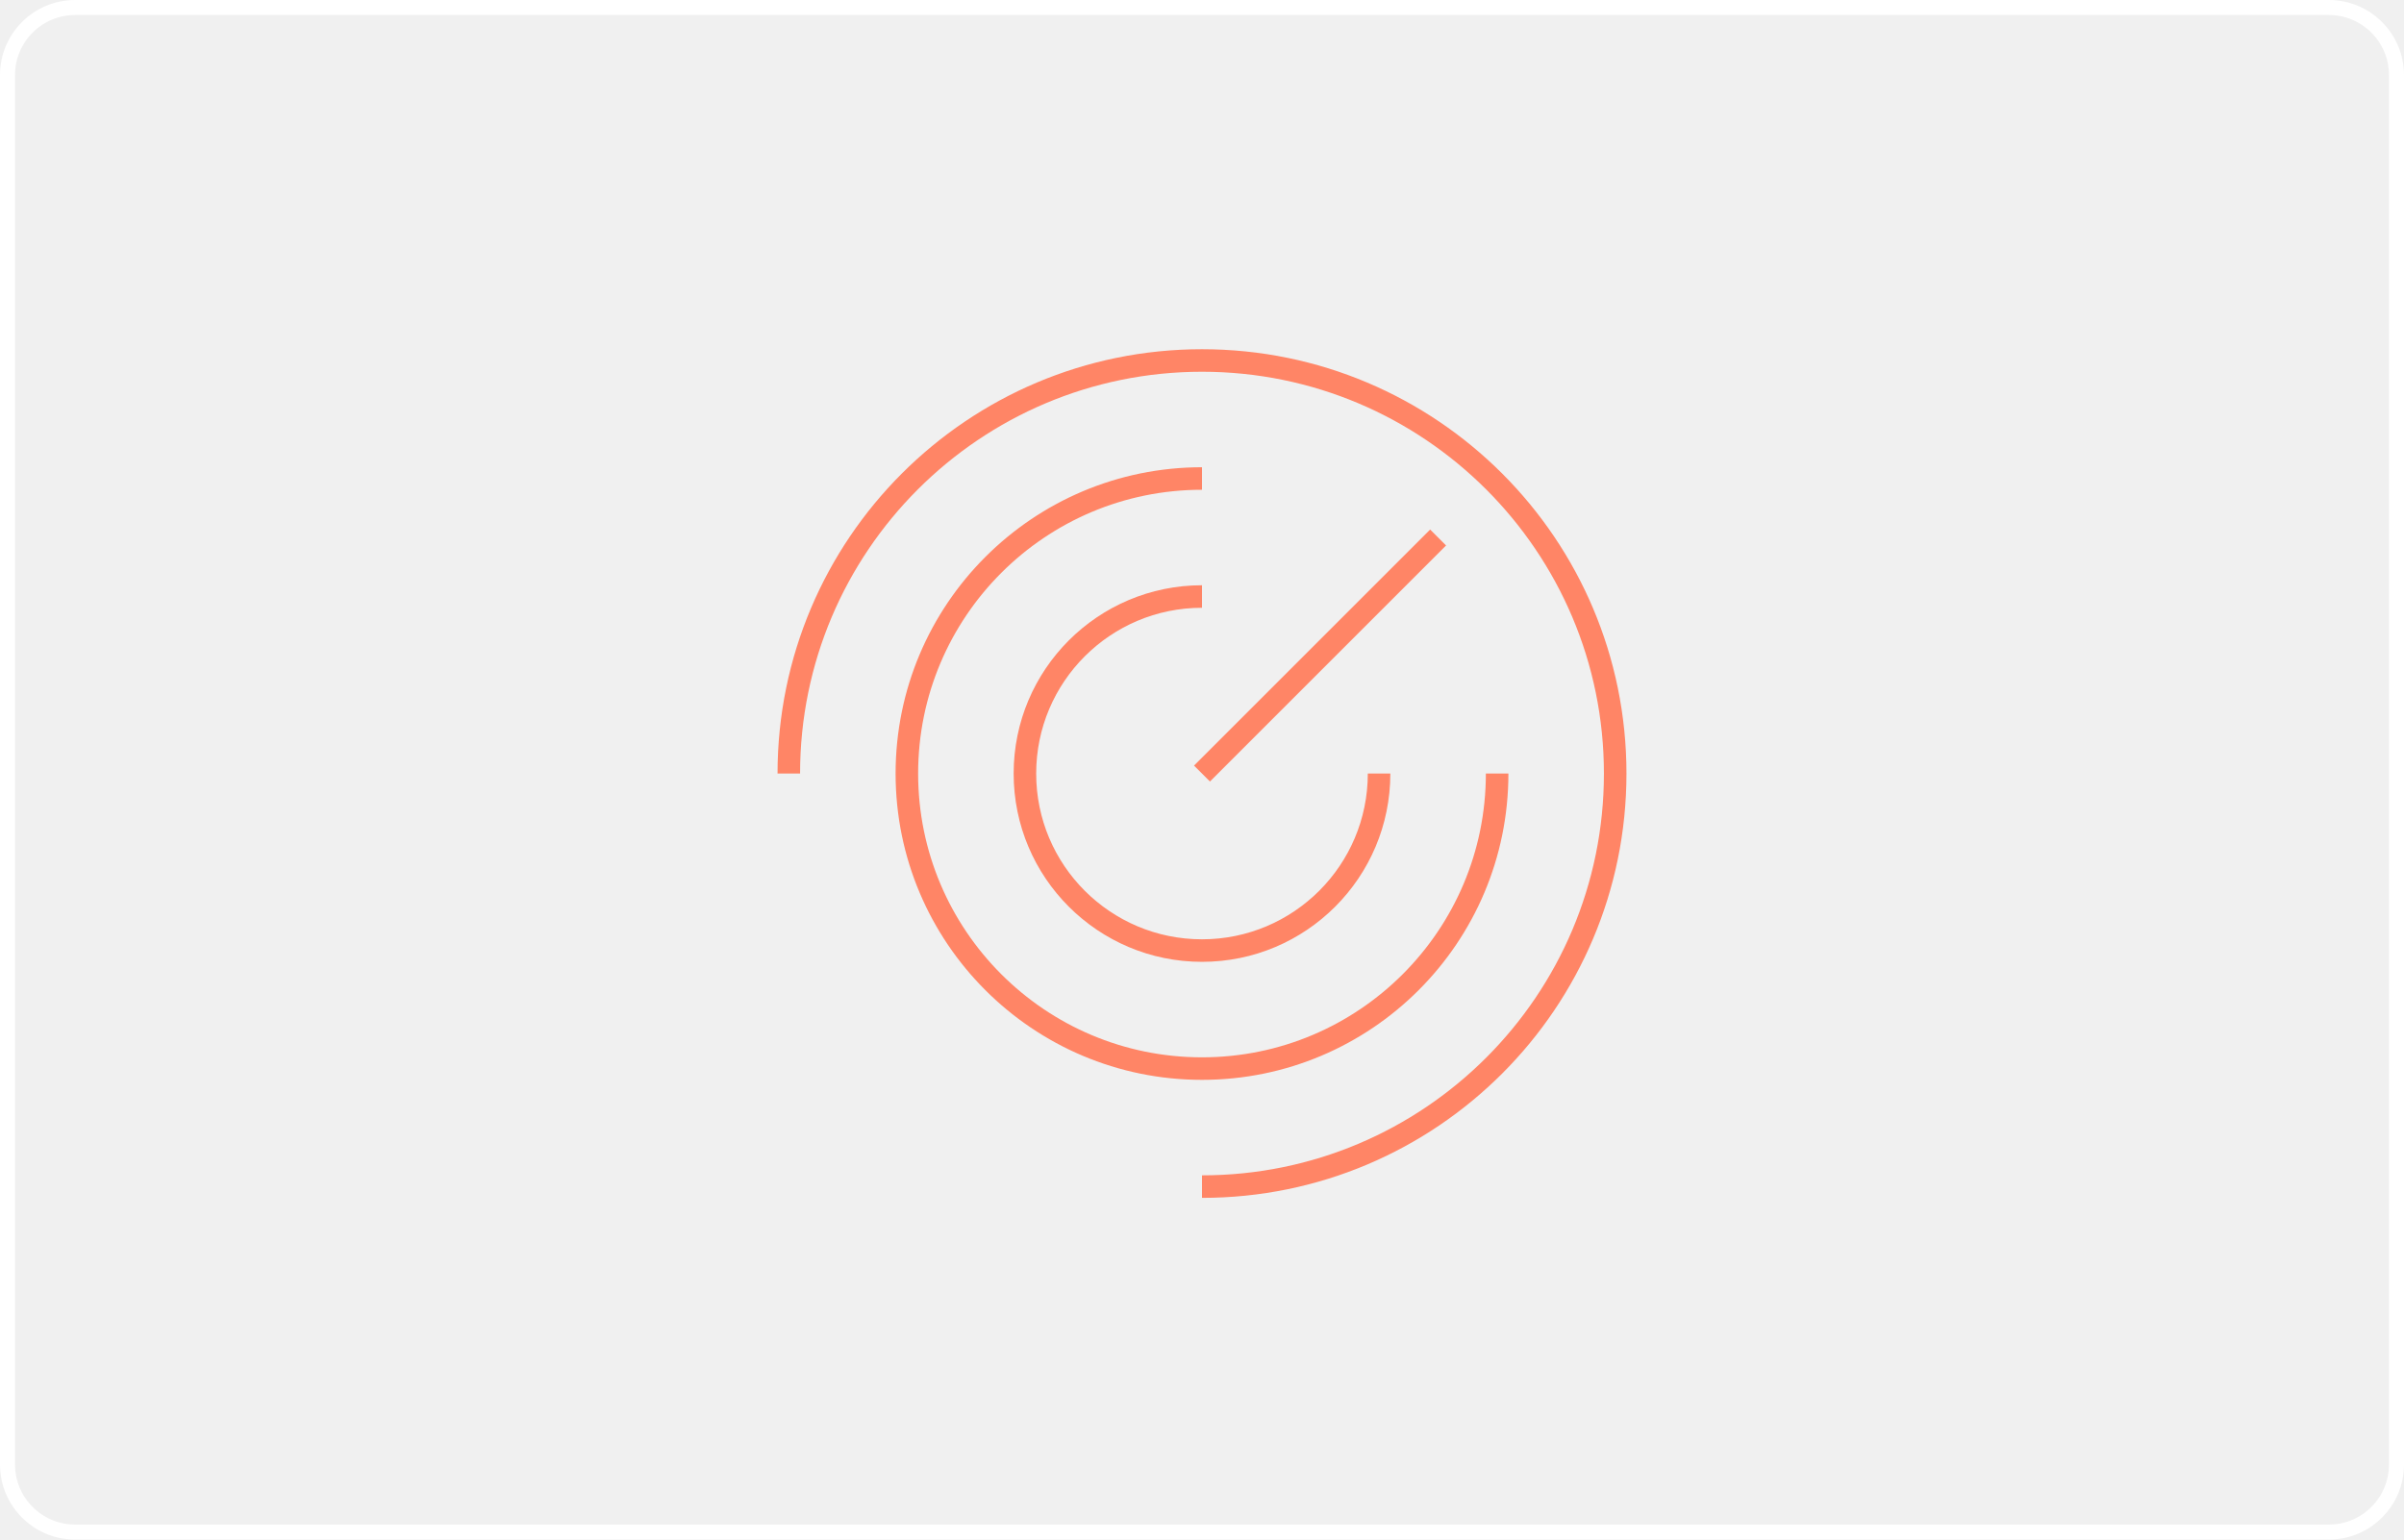
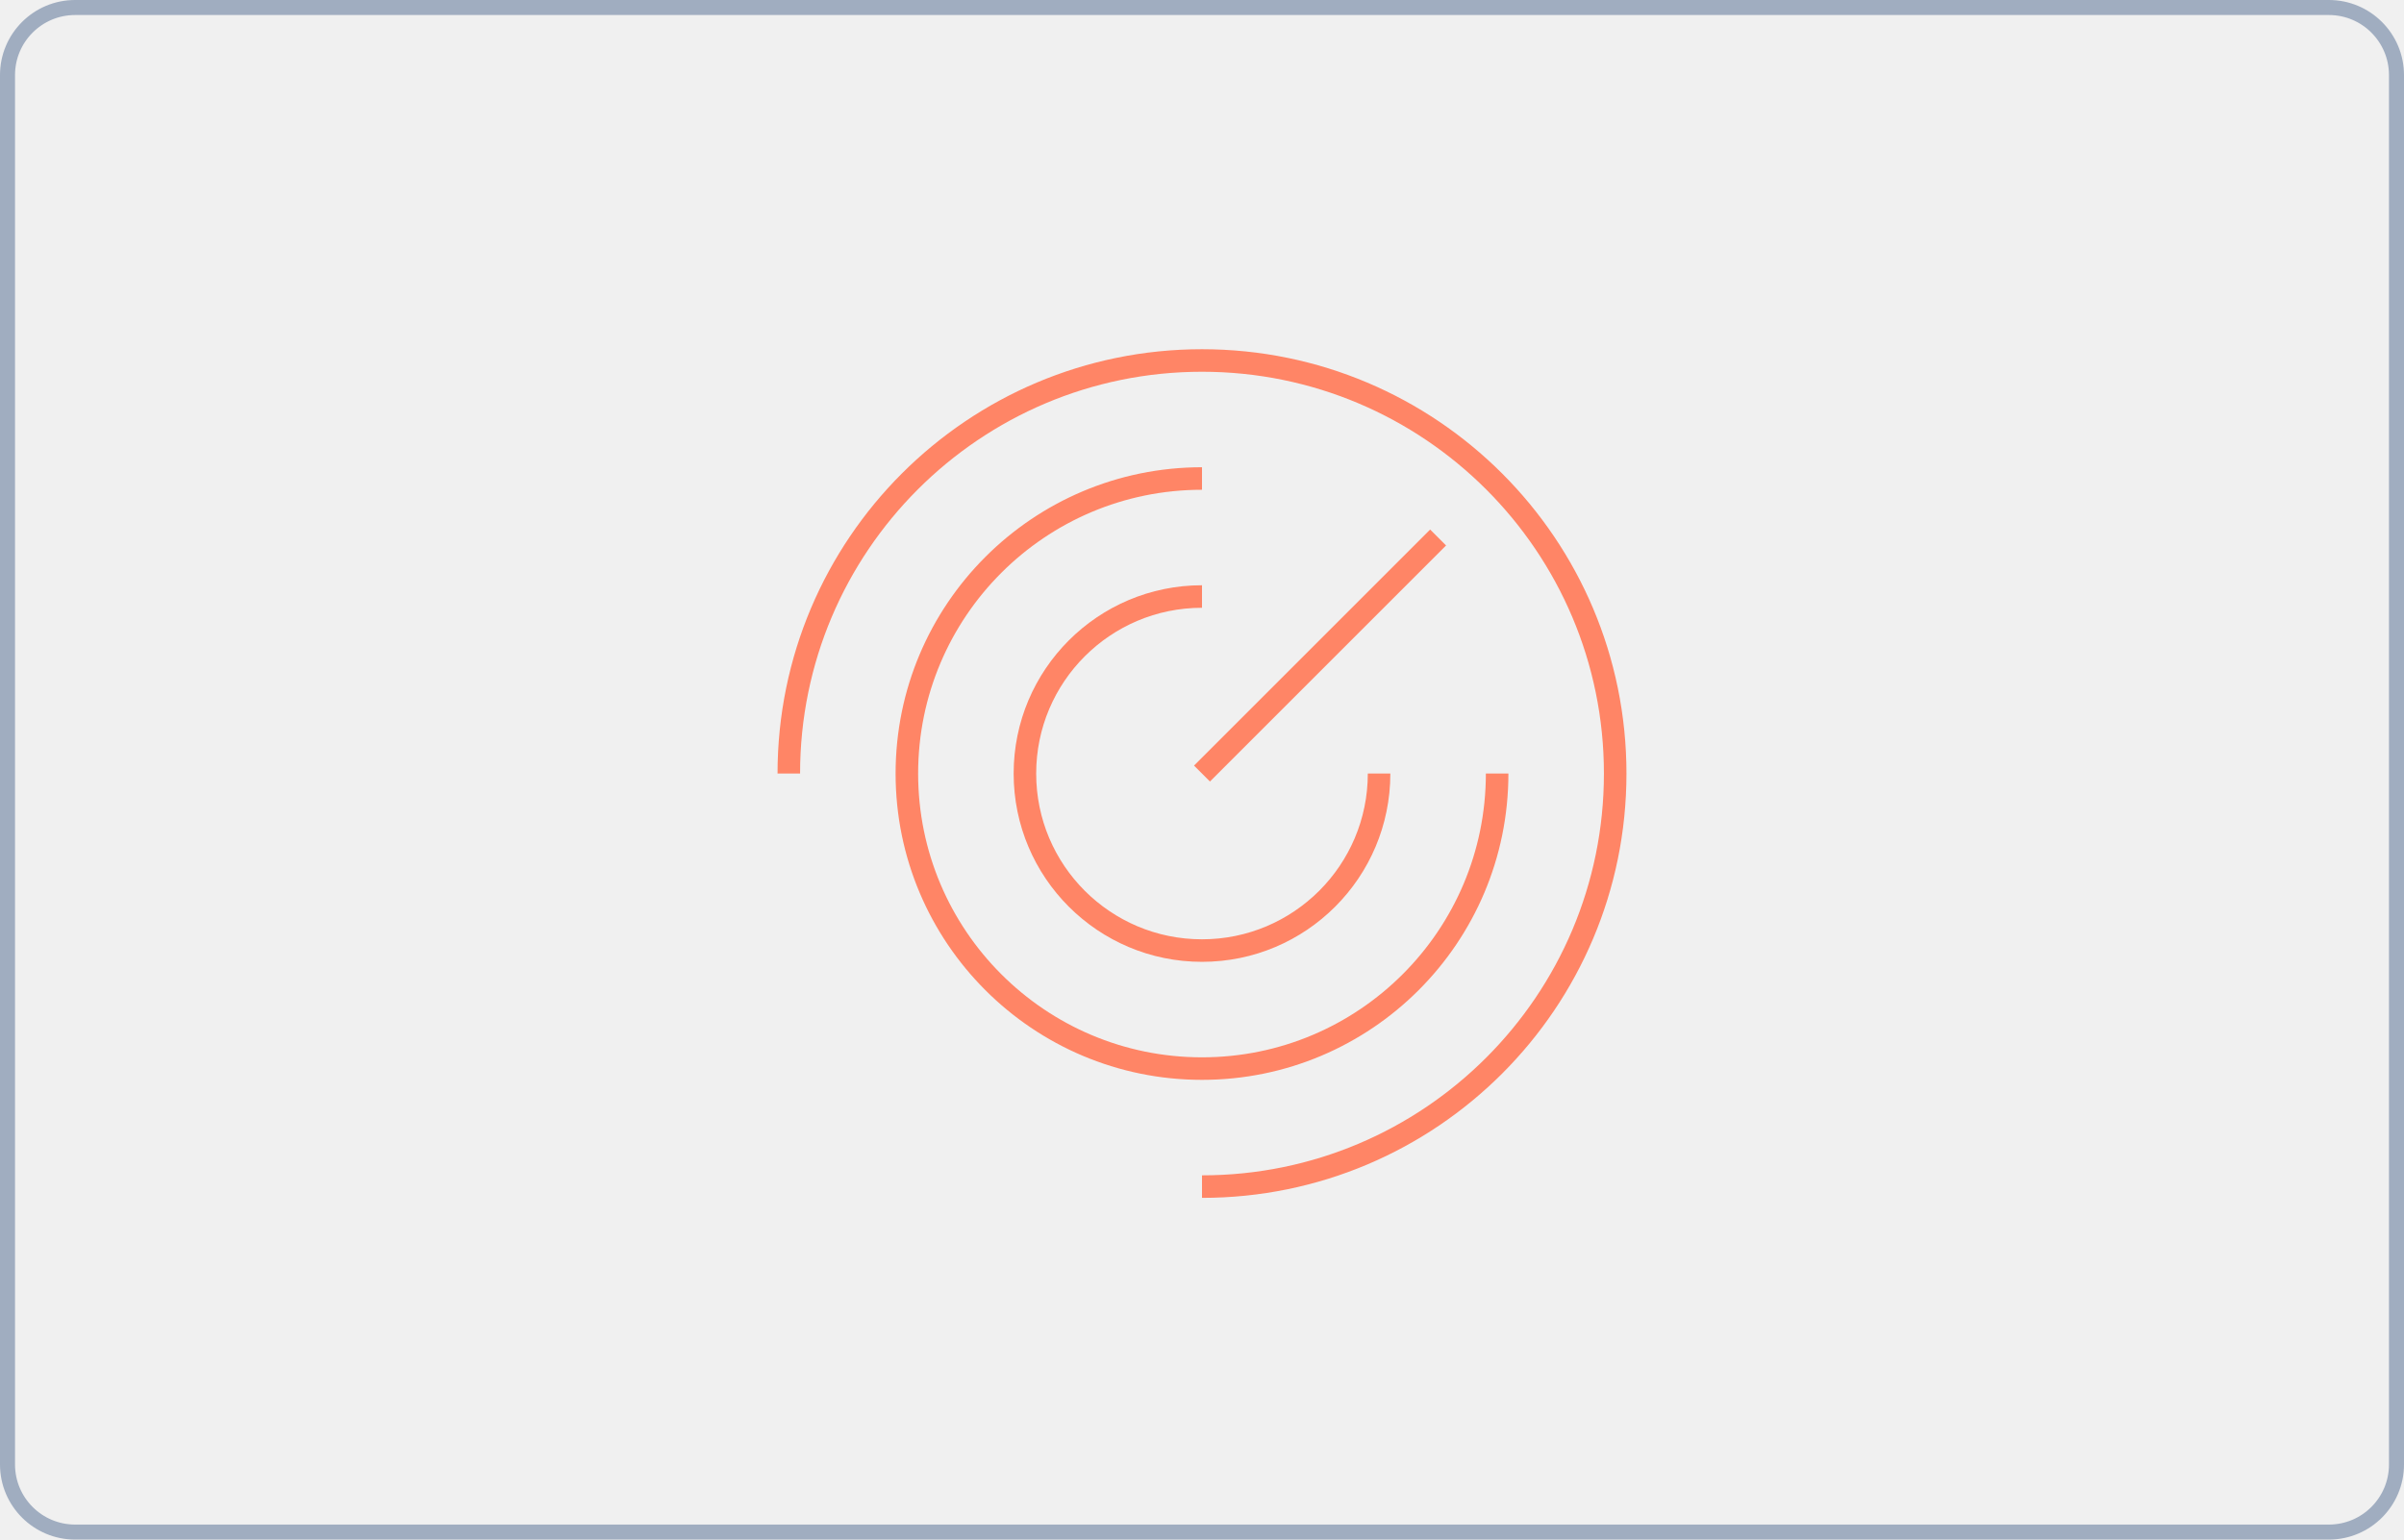
<svg xmlns="http://www.w3.org/2000/svg" width="320" height="205" viewBox="0 0 320 205" fill="none">
  <path d="M160 158C190.376 158 215 133.376 215 103C215 72.624 190.376 48 160 48C129.624 48 105 72.624 105 103" stroke="#FF8566" stroke-width="3" stroke-linejoin="round" />
  <path d="M160 103L191.429 71.571" stroke="#FF8566" stroke-width="3" stroke-linejoin="round" />
  <path d="M160 63.714C138.303 63.714 120.714 81.303 120.714 103C120.714 124.697 138.303 142.286 160 142.286C181.697 142.286 199.286 124.697 199.286 103" stroke="#FF8566" stroke-width="3" stroke-linejoin="round" />
  <path d="M160 79.428C146.982 79.428 136.428 89.982 136.428 103C136.428 116.018 146.982 126.571 160 126.571C173.018 126.571 183.571 116.018 183.571 103" stroke="#FF8566" stroke-width="3" stroke-linejoin="round" />
-   <rect x="1" y="1" width="318" height="203" rx="9" stroke="white" stroke-width="2" />
+   <rect x="1" y="1" width="318" height="203" rx="9" stroke="#A0ADC0" stroke-width="2" />
</svg>
